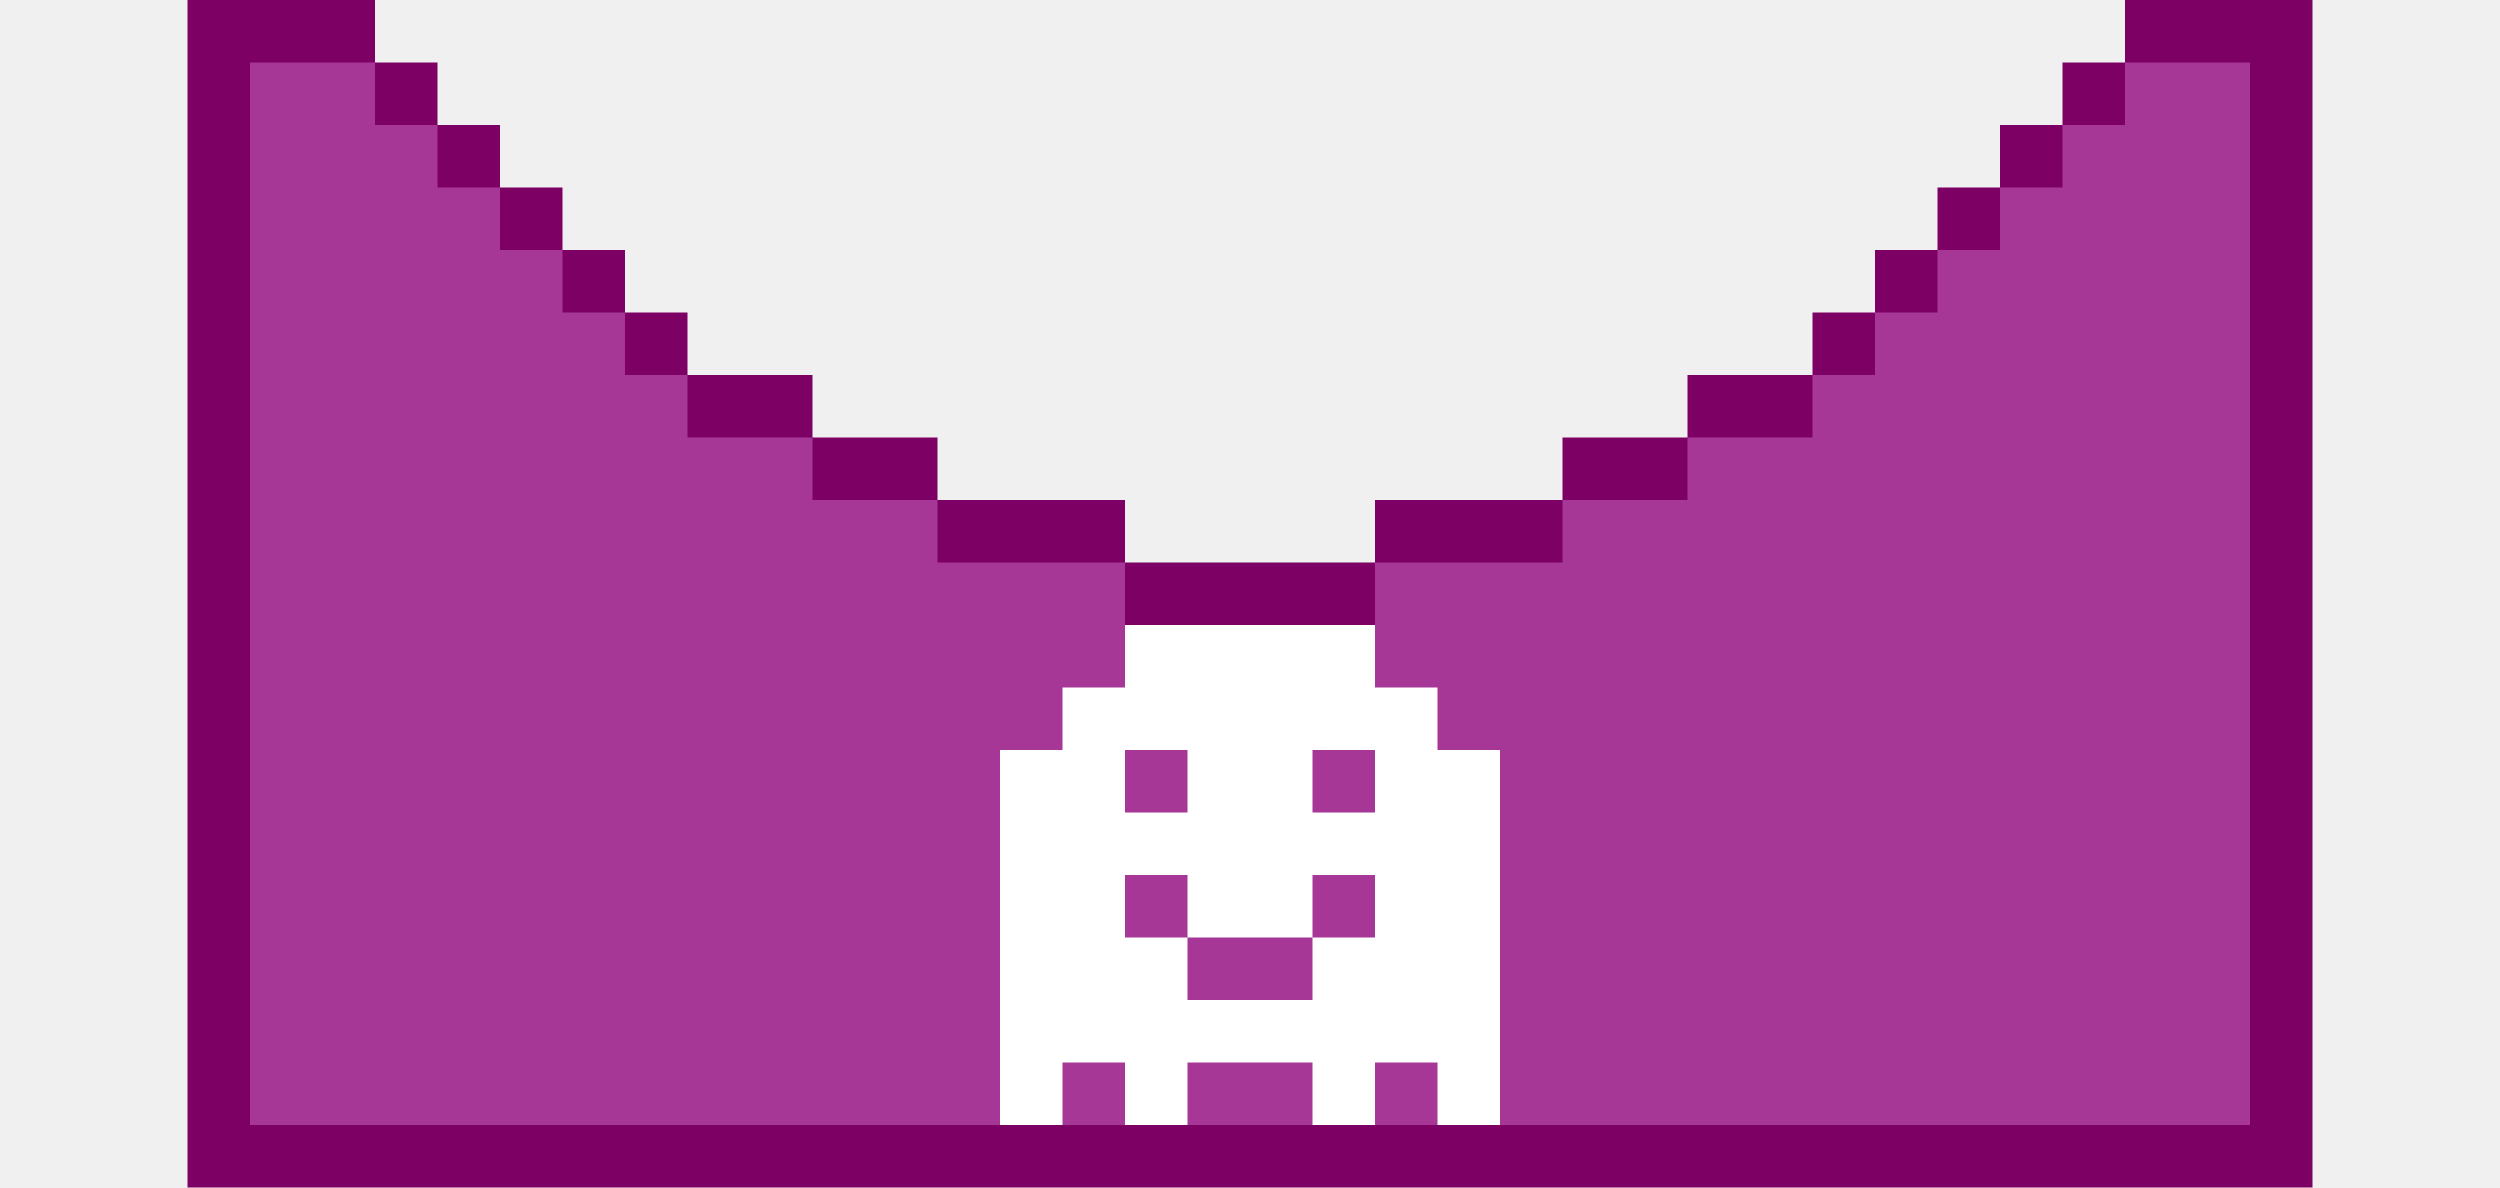
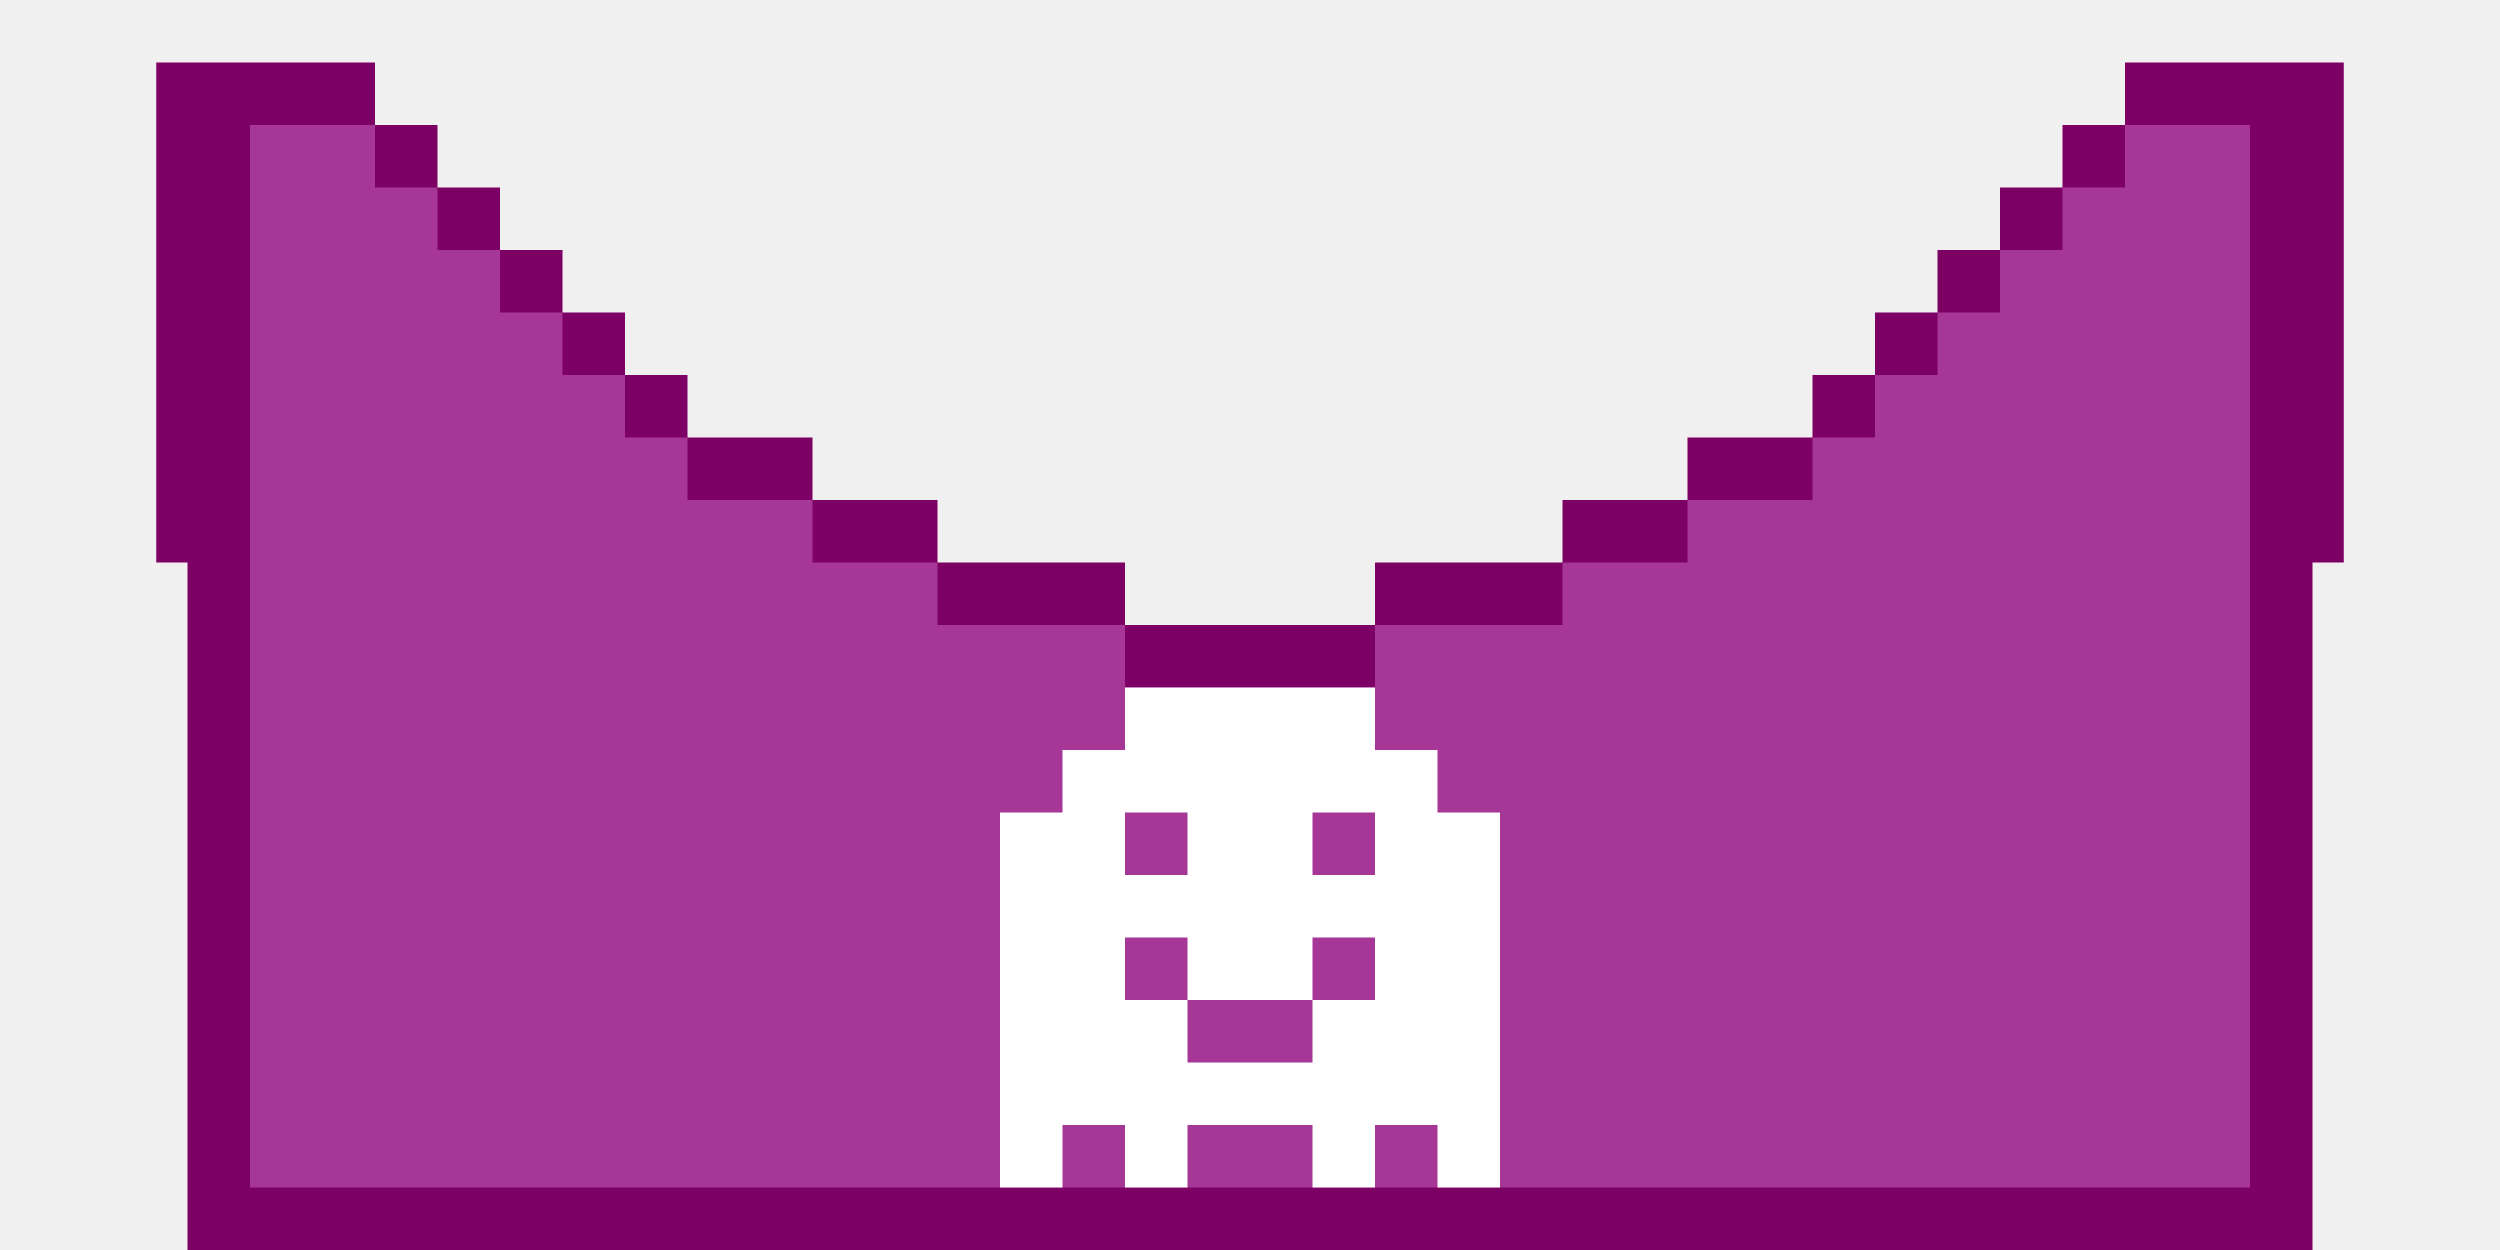
- <svg xmlns="http://www.w3.org/2000/svg" viewBox="0 0 40 19">
-   <path d="M34 0v1h-1v1h-1v1h-1v1h-1v1h-1v1h-2v1h-2v1h-3v1h-4V8h-3V7h-2V6h-2V5h-1V4H9V3H8V2H7V1H6V0H3v19h34V0z" fill="#7d0064" />
-   <path d="M34 1v1h-1v1h-1v1h-1v1h-1v1h-1v1h-2v1h-2v1h-3v1h-4V9h-3V8h-2V7h-2V6h-1V5H9V4H8V3H7V2H6V1H4v17h32V1z" fill="#a73796" />
-   <path d="M23 12v-1h-1v-1h-4v1h-1v1h-1v6h1v-1h1v1h1v-1h2v1h1v-1h1v1h1v-6h-1zm-1 1h-1v-1h1v1zm-3-1v1h-1v-1h1zm0 4v-1h-1v-1h1v1h2v-1h1v1h-1v1h-2z" fill="#fff" />
+ <svg xmlns="http://www.w3.org/2000/svg" viewBox="0 0 40 20">
+   <path d="M34 1v1h-1v1h-1v1h-1v1h-1v1h-1v1h-2v1h-2v1h-3v1h-4V9h-3V8h-2V7h-2V6h-1V5H9V4H8V3H7V2H6V1H2.5v8H3v11h34V9h.5V1H34z" fill="#7d0064" />
+   <path d="M34,2v1h-1v1h-1v1h-1v1h-1v1h-1v1h-2v1h-2v1h-3v1h-4v-1h-3V9h-2V8h-2V7h-1V6H9V5H8V4H7V3H6V2H4v17h32V2H34z" fill="#a73796" />
+   <path d="M23 13v-1h-1v-1h-4v1h-1v1h-1v6h1v-1h1v1h1v-1h2v1h1v-1h1v1h1v-6h-1zm-1 1h-1v-1h1v1zm-3-1v1h-1v-1h1zm0 4v-1h-1v-1h1v1h2v-1h1v1h-1v1h-2z" fill="#fff" />
</svg>
